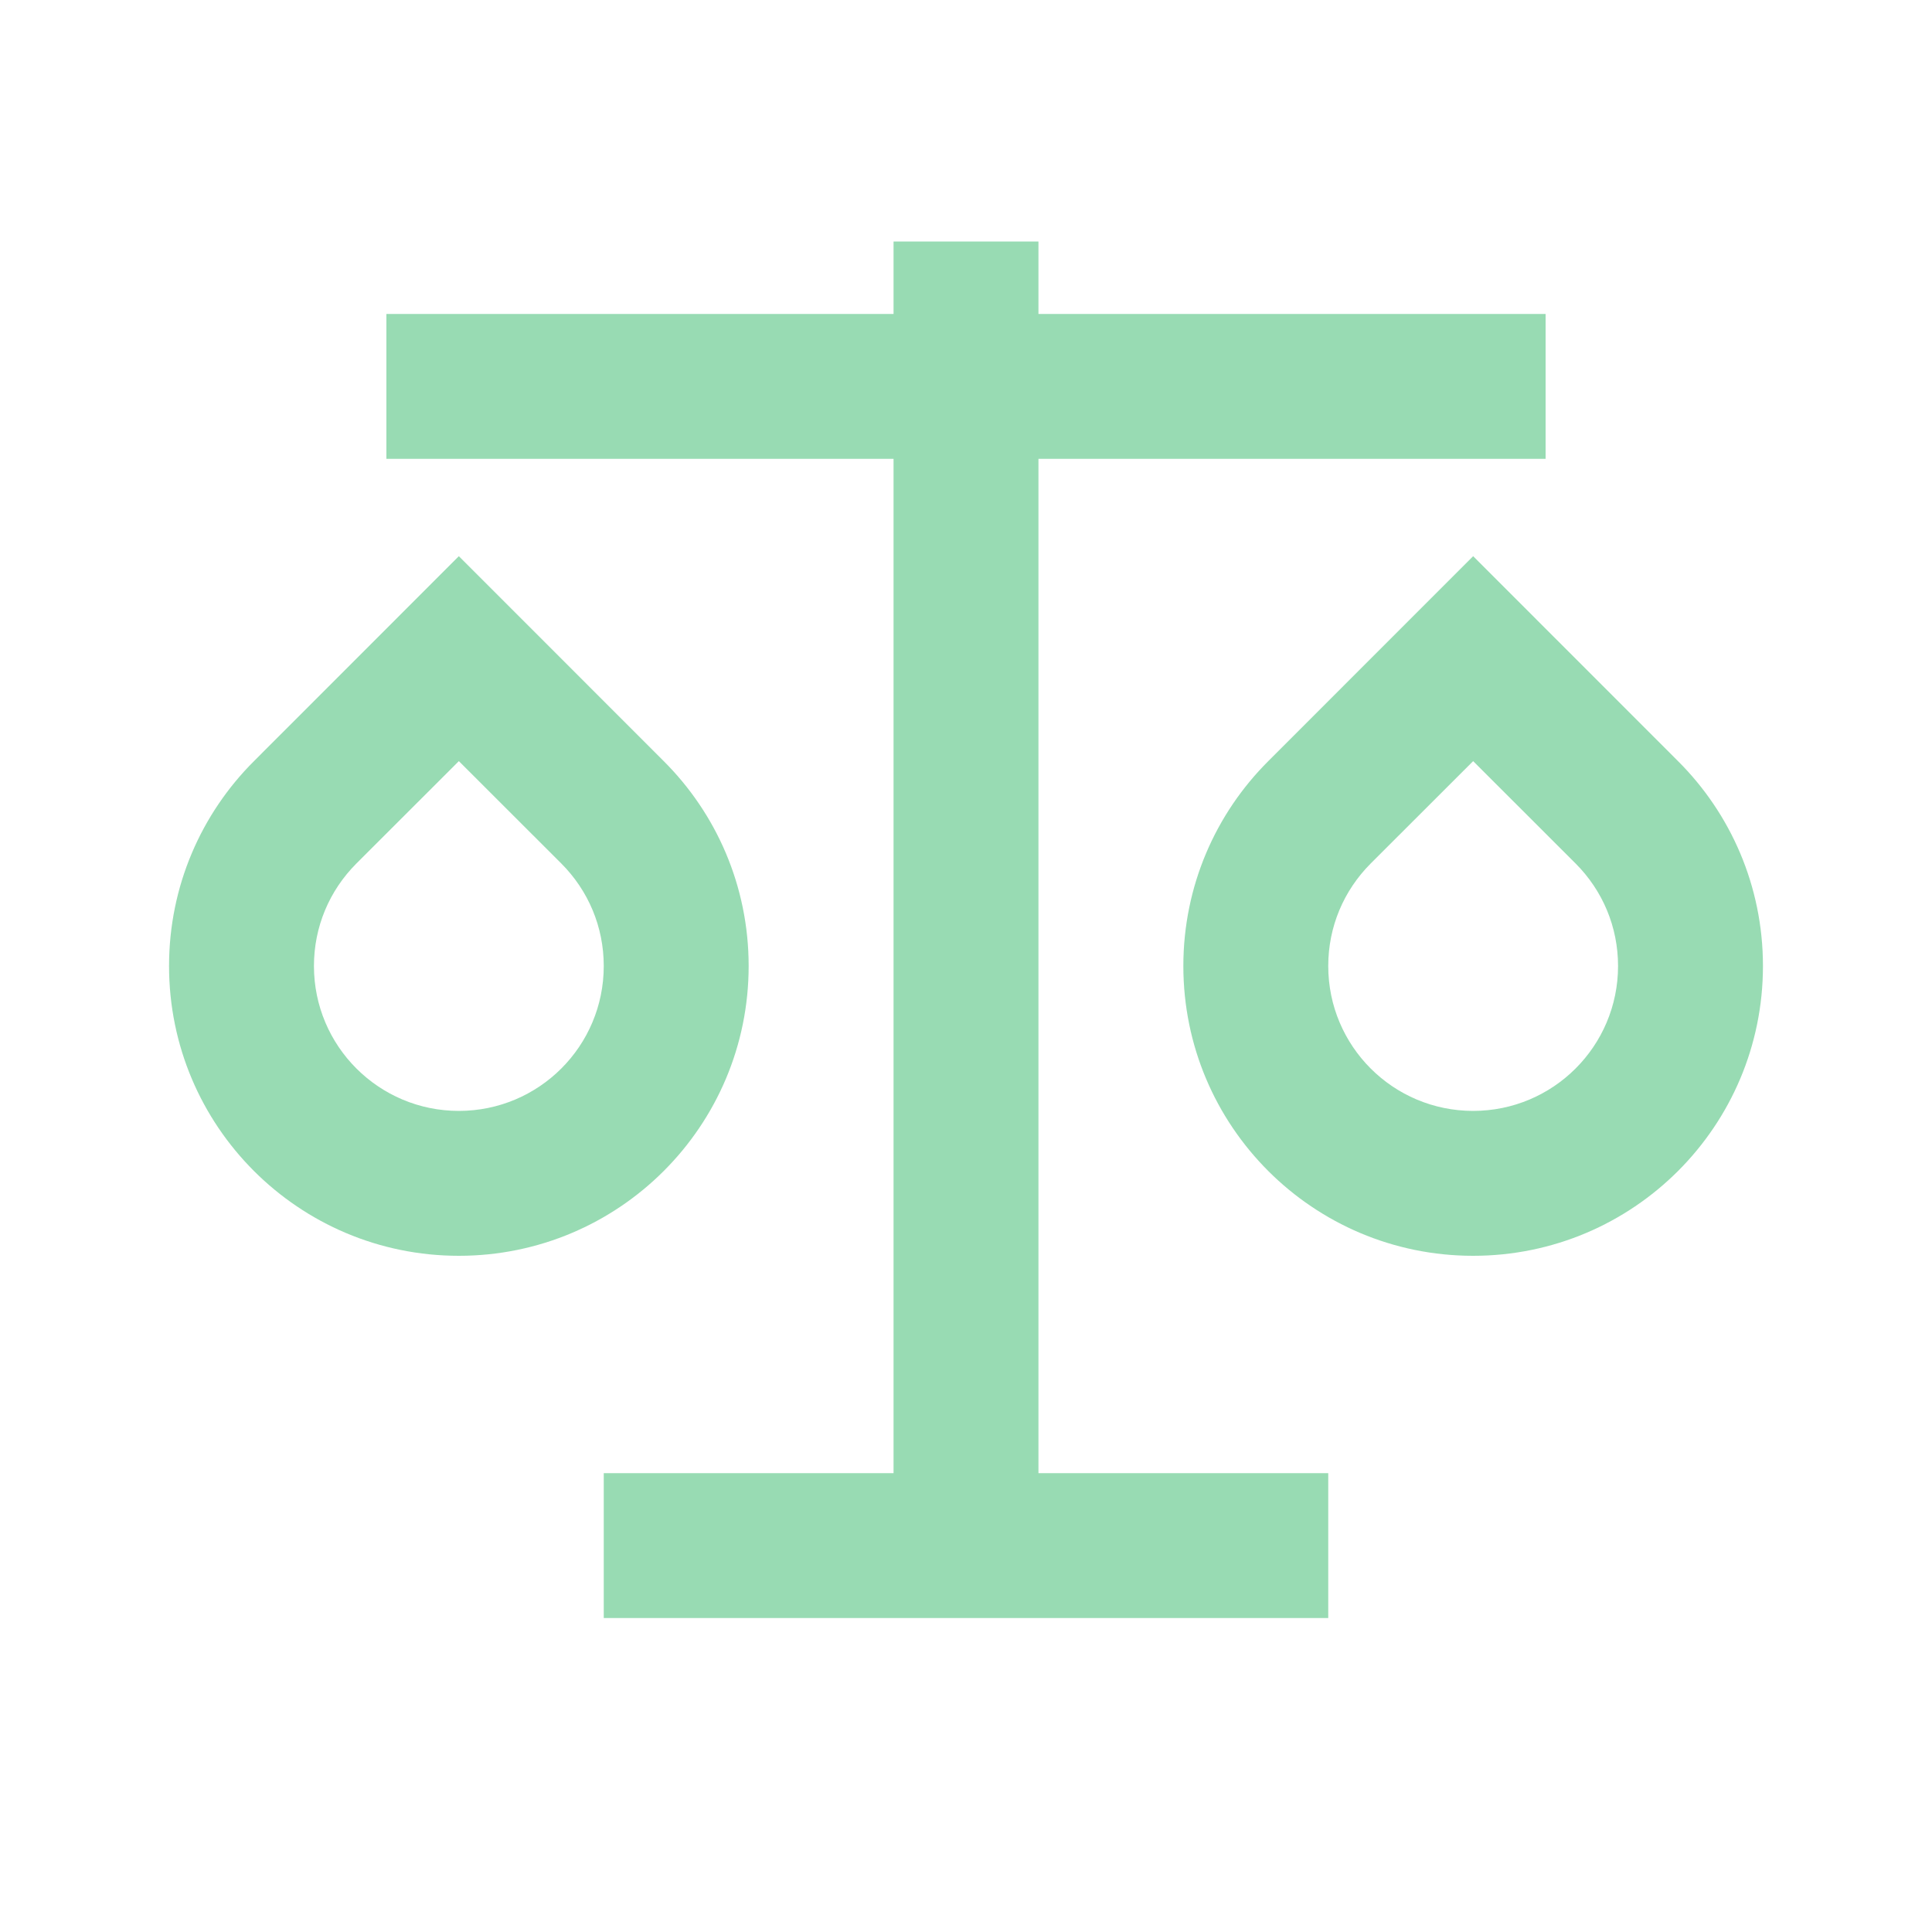
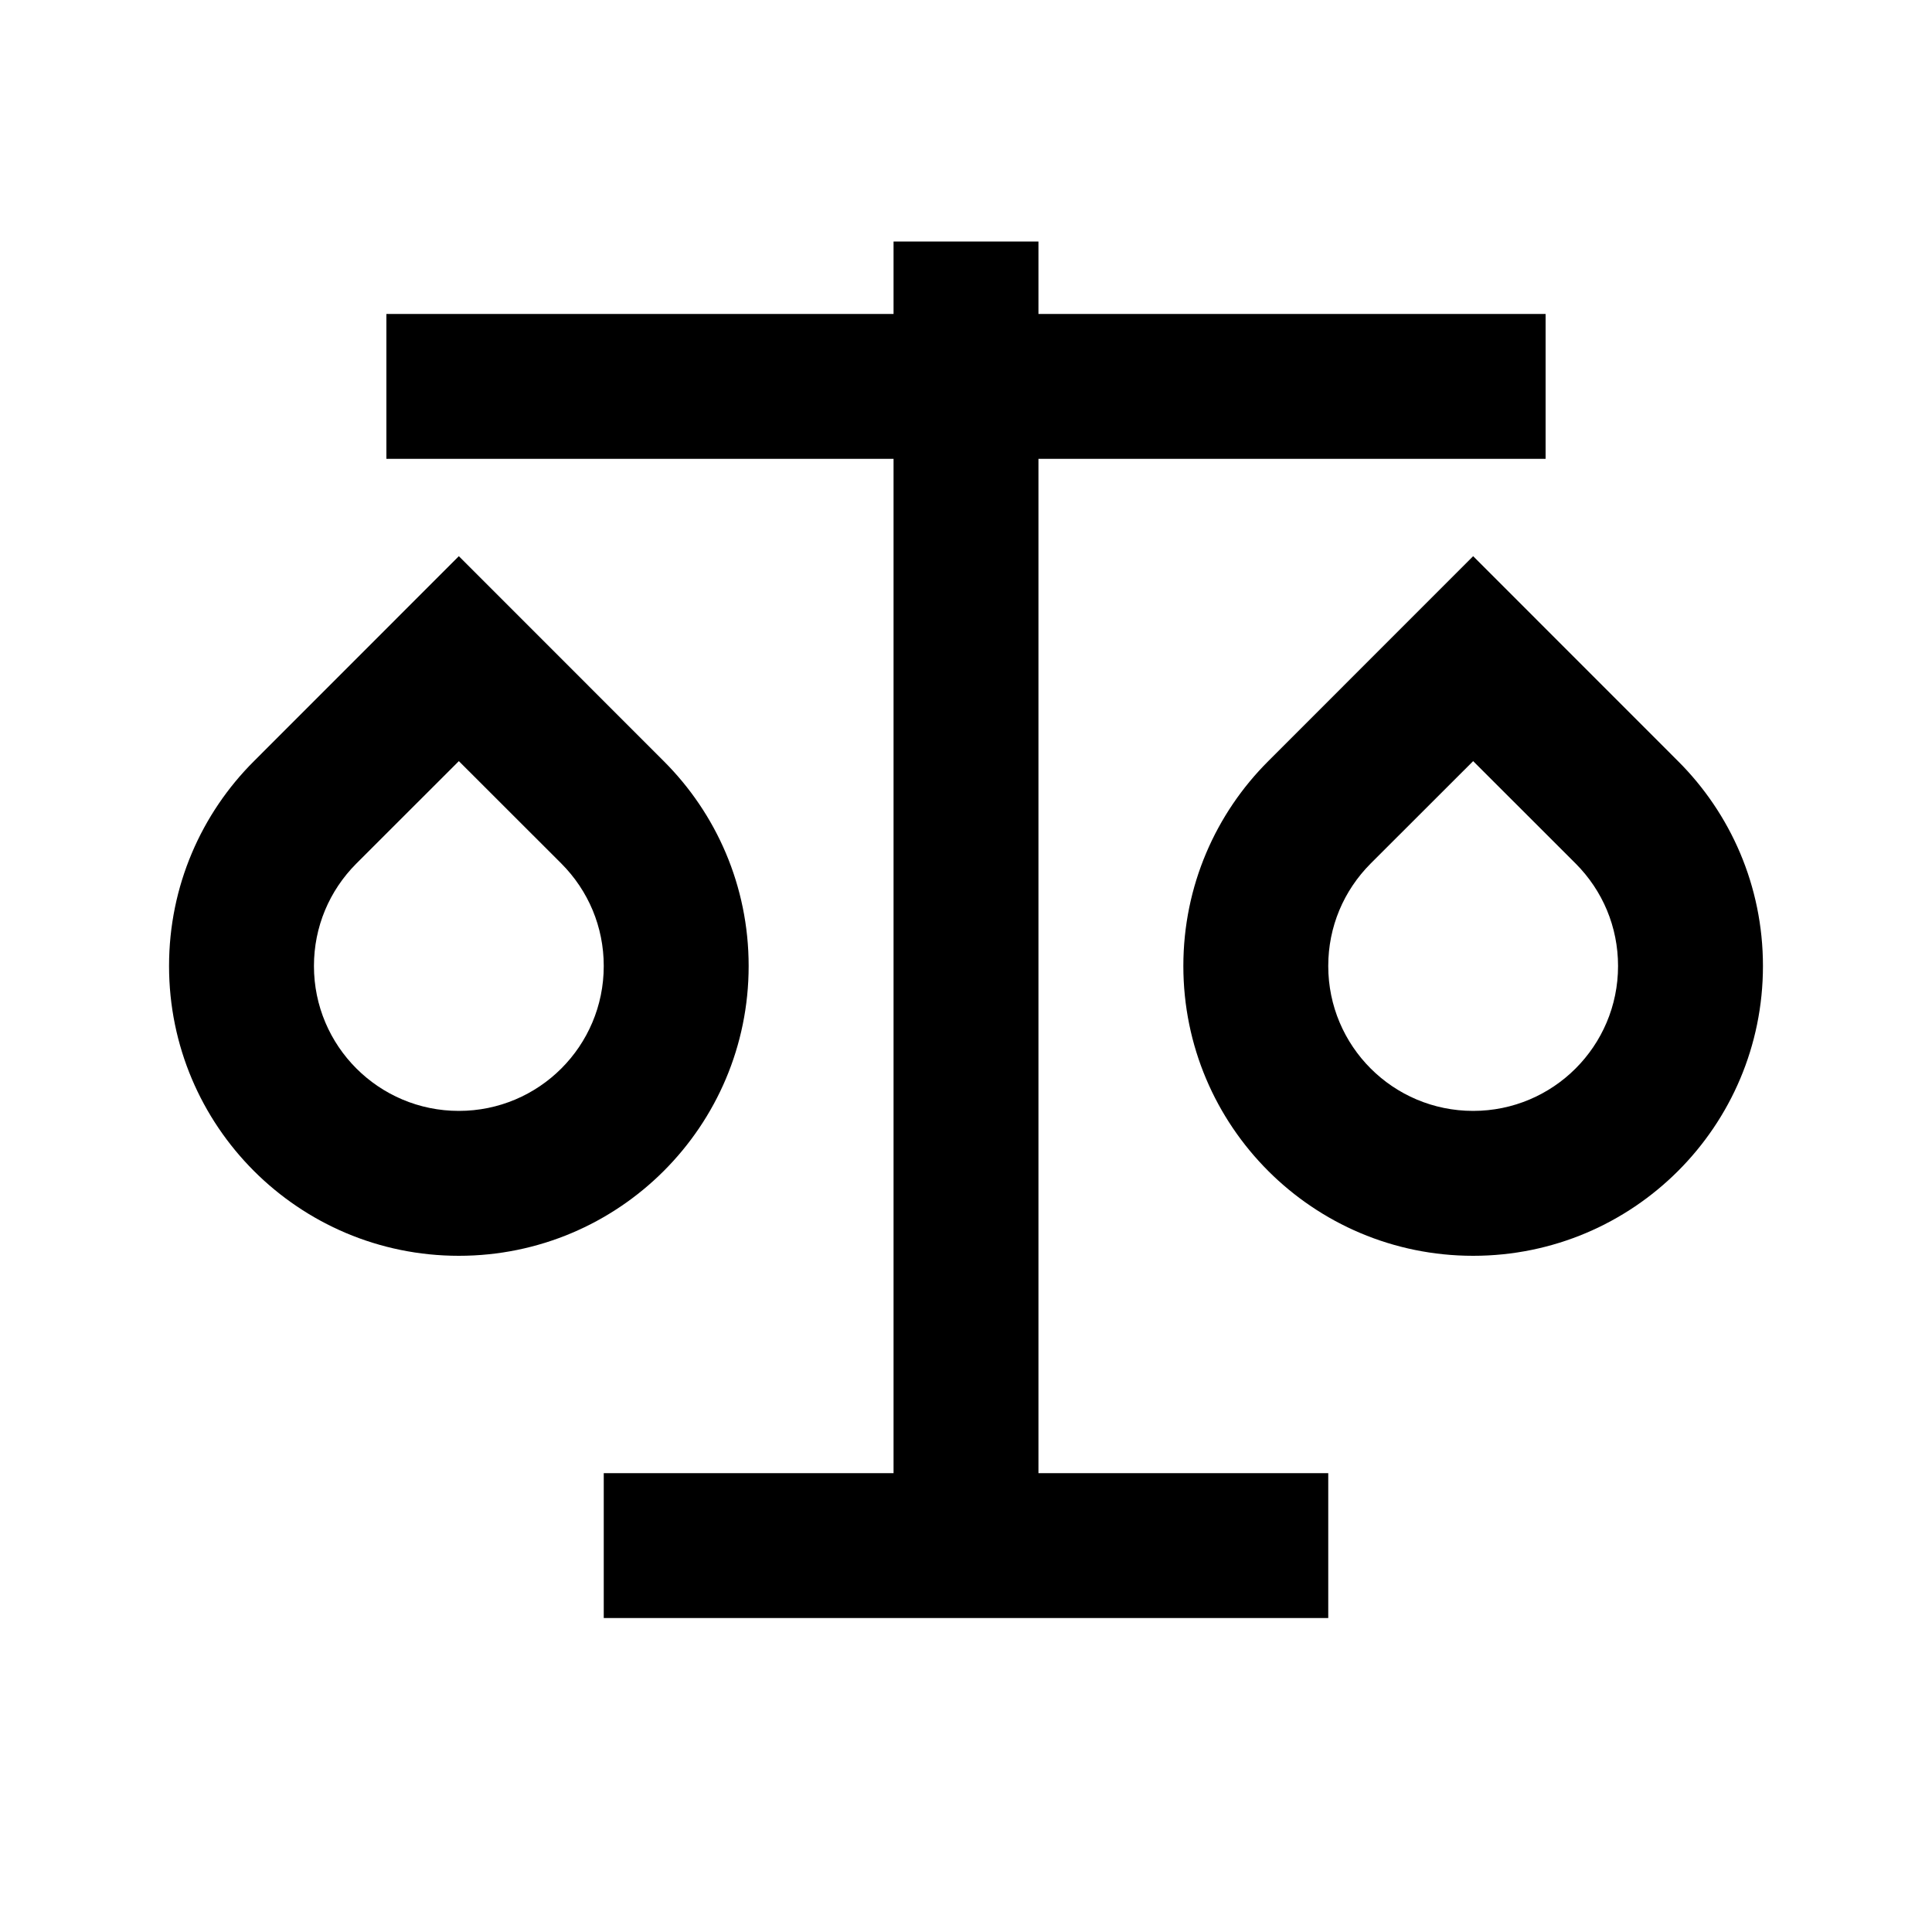
- <svg xmlns="http://www.w3.org/2000/svg" width="24" height="24" viewBox="0 0 24 24" fill="none">
-   <g opacity="0.7">
-     <path d="M12.9 3V3.9H19.2V5.7H12.9V18.3H16.5V20.1H7.5V18.3H11.1V5.7H4.8V3.9H11.1V3H12.9ZM5.7 6.909L8.245 9.455C8.897 10.105 9.3 11.005 9.3 12C9.3 13.989 7.689 15.6 5.7 15.6C3.711 15.6 2.1 13.989 2.1 12C2.1 11.005 2.503 10.105 3.155 9.455L5.7 6.909ZM18.3 6.909L20.845 9.455C21.497 10.105 21.9 11.005 21.9 12C21.9 13.989 20.289 15.6 18.3 15.6C16.311 15.6 14.7 13.989 14.7 12C14.7 11.005 15.103 10.105 15.755 9.455L18.3 6.909ZM5.7 9.455L4.427 10.727C4.091 11.064 3.9 11.514 3.9 12C3.9 12.995 4.706 13.8 5.7 13.8C6.695 13.8 7.5 12.995 7.5 12C7.5 11.514 7.309 11.064 6.973 10.727L5.7 9.455ZM18.3 9.455L17.027 10.727C16.691 11.064 16.5 11.514 16.5 12C16.5 12.995 17.305 13.8 18.3 13.8C19.294 13.8 20.1 12.995 20.1 12C20.1 11.514 19.909 11.064 19.573 10.727L18.3 9.455Z" fill="#6CCC93" />
+ <svg xmlns="http://www.w3.org/2000/svg" width="24" height="24" viewBox="0 0 24 24" fill="currentColor">
+   <g>
+     <path d="M12.9 3V3.9H19.2V5.7H12.9V18.3H16.5V20.1H7.5V18.3H11.1V5.7H4.8V3.9H11.1V3H12.9ZM5.7 6.909L8.245 9.455C8.897 10.105 9.3 11.005 9.3 12C9.3 13.989 7.689 15.6 5.7 15.6C3.711 15.6 2.1 13.989 2.1 12C2.1 11.005 2.503 10.105 3.155 9.455L5.7 6.909ZM18.3 6.909L20.845 9.455C21.497 10.105 21.9 11.005 21.9 12C21.9 13.989 20.289 15.6 18.3 15.6C16.311 15.6 14.7 13.989 14.7 12C14.7 11.005 15.103 10.105 15.755 9.455L18.3 6.909ZM5.7 9.455L4.427 10.727C4.091 11.064 3.9 11.514 3.9 12C3.9 12.995 4.706 13.8 5.7 13.8C6.695 13.8 7.5 12.995 7.5 12C7.5 11.514 7.309 11.064 6.973 10.727L5.7 9.455ZM18.3 9.455L17.027 10.727C16.691 11.064 16.5 11.514 16.5 12C16.5 12.995 17.305 13.8 18.3 13.8C19.294 13.8 20.1 12.995 20.1 12C20.1 11.514 19.909 11.064 19.573 10.727L18.3 9.455Z" fill="currentColor" />
  </g>
</svg>
